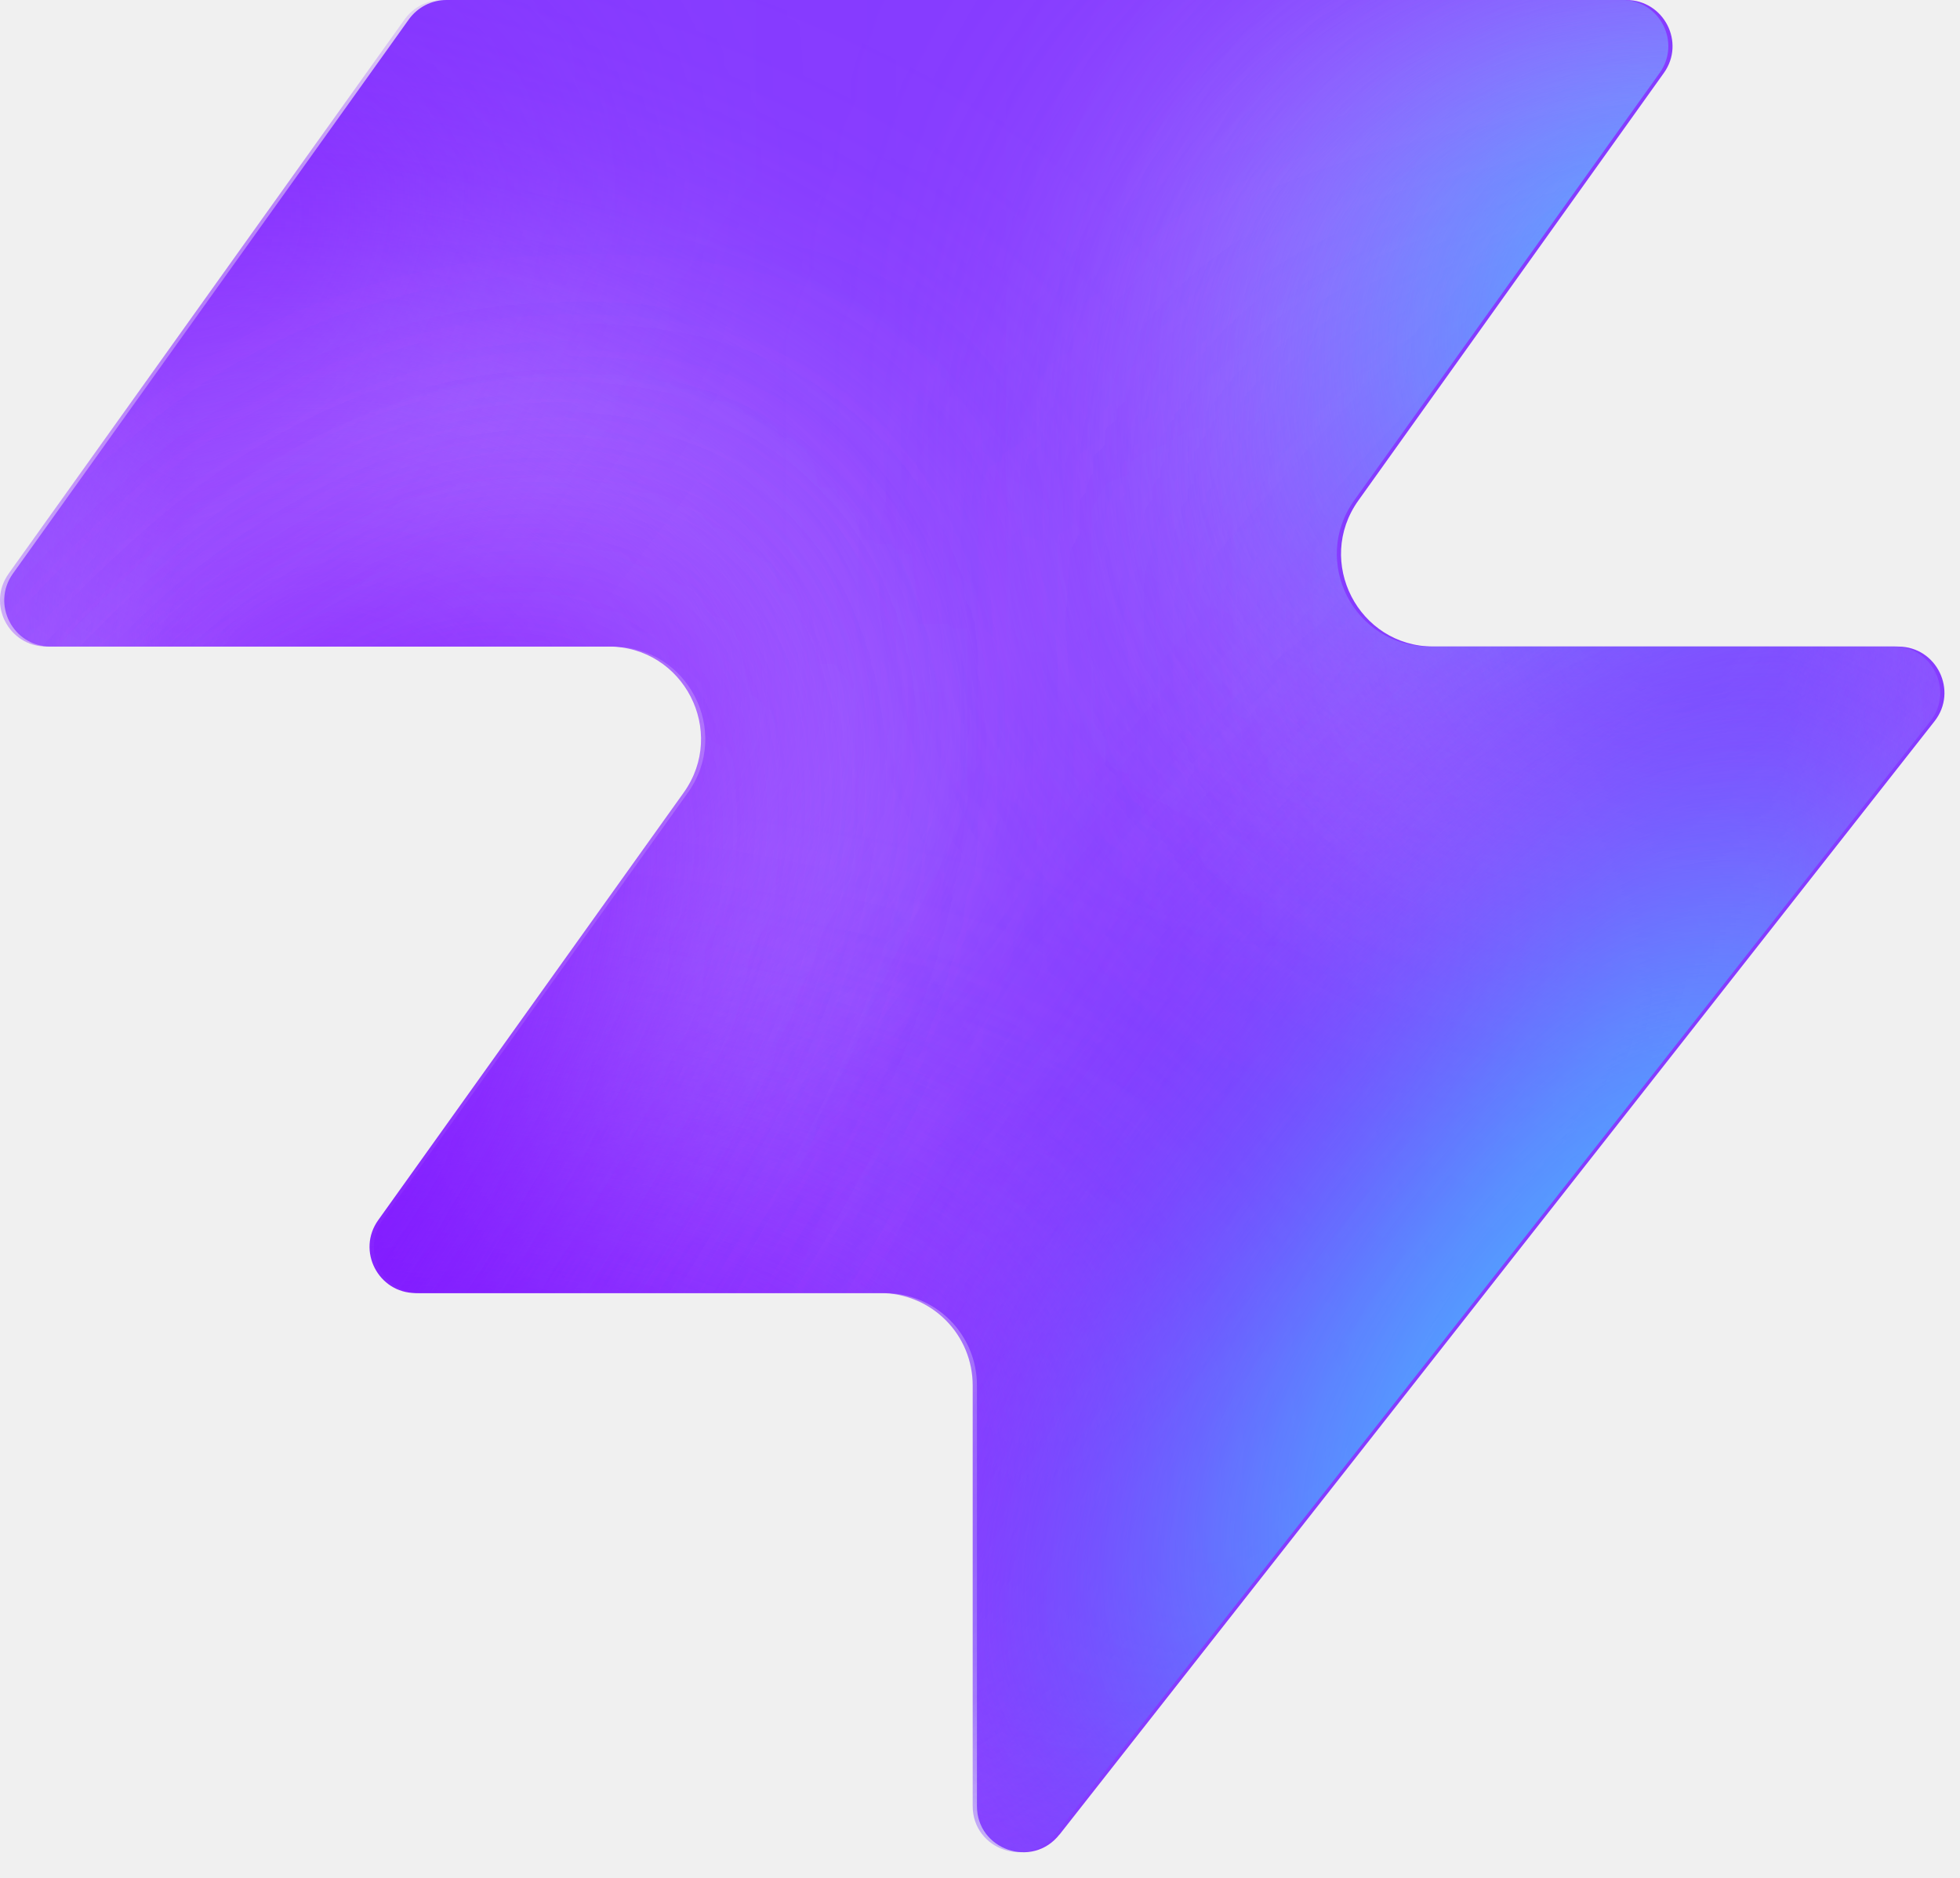
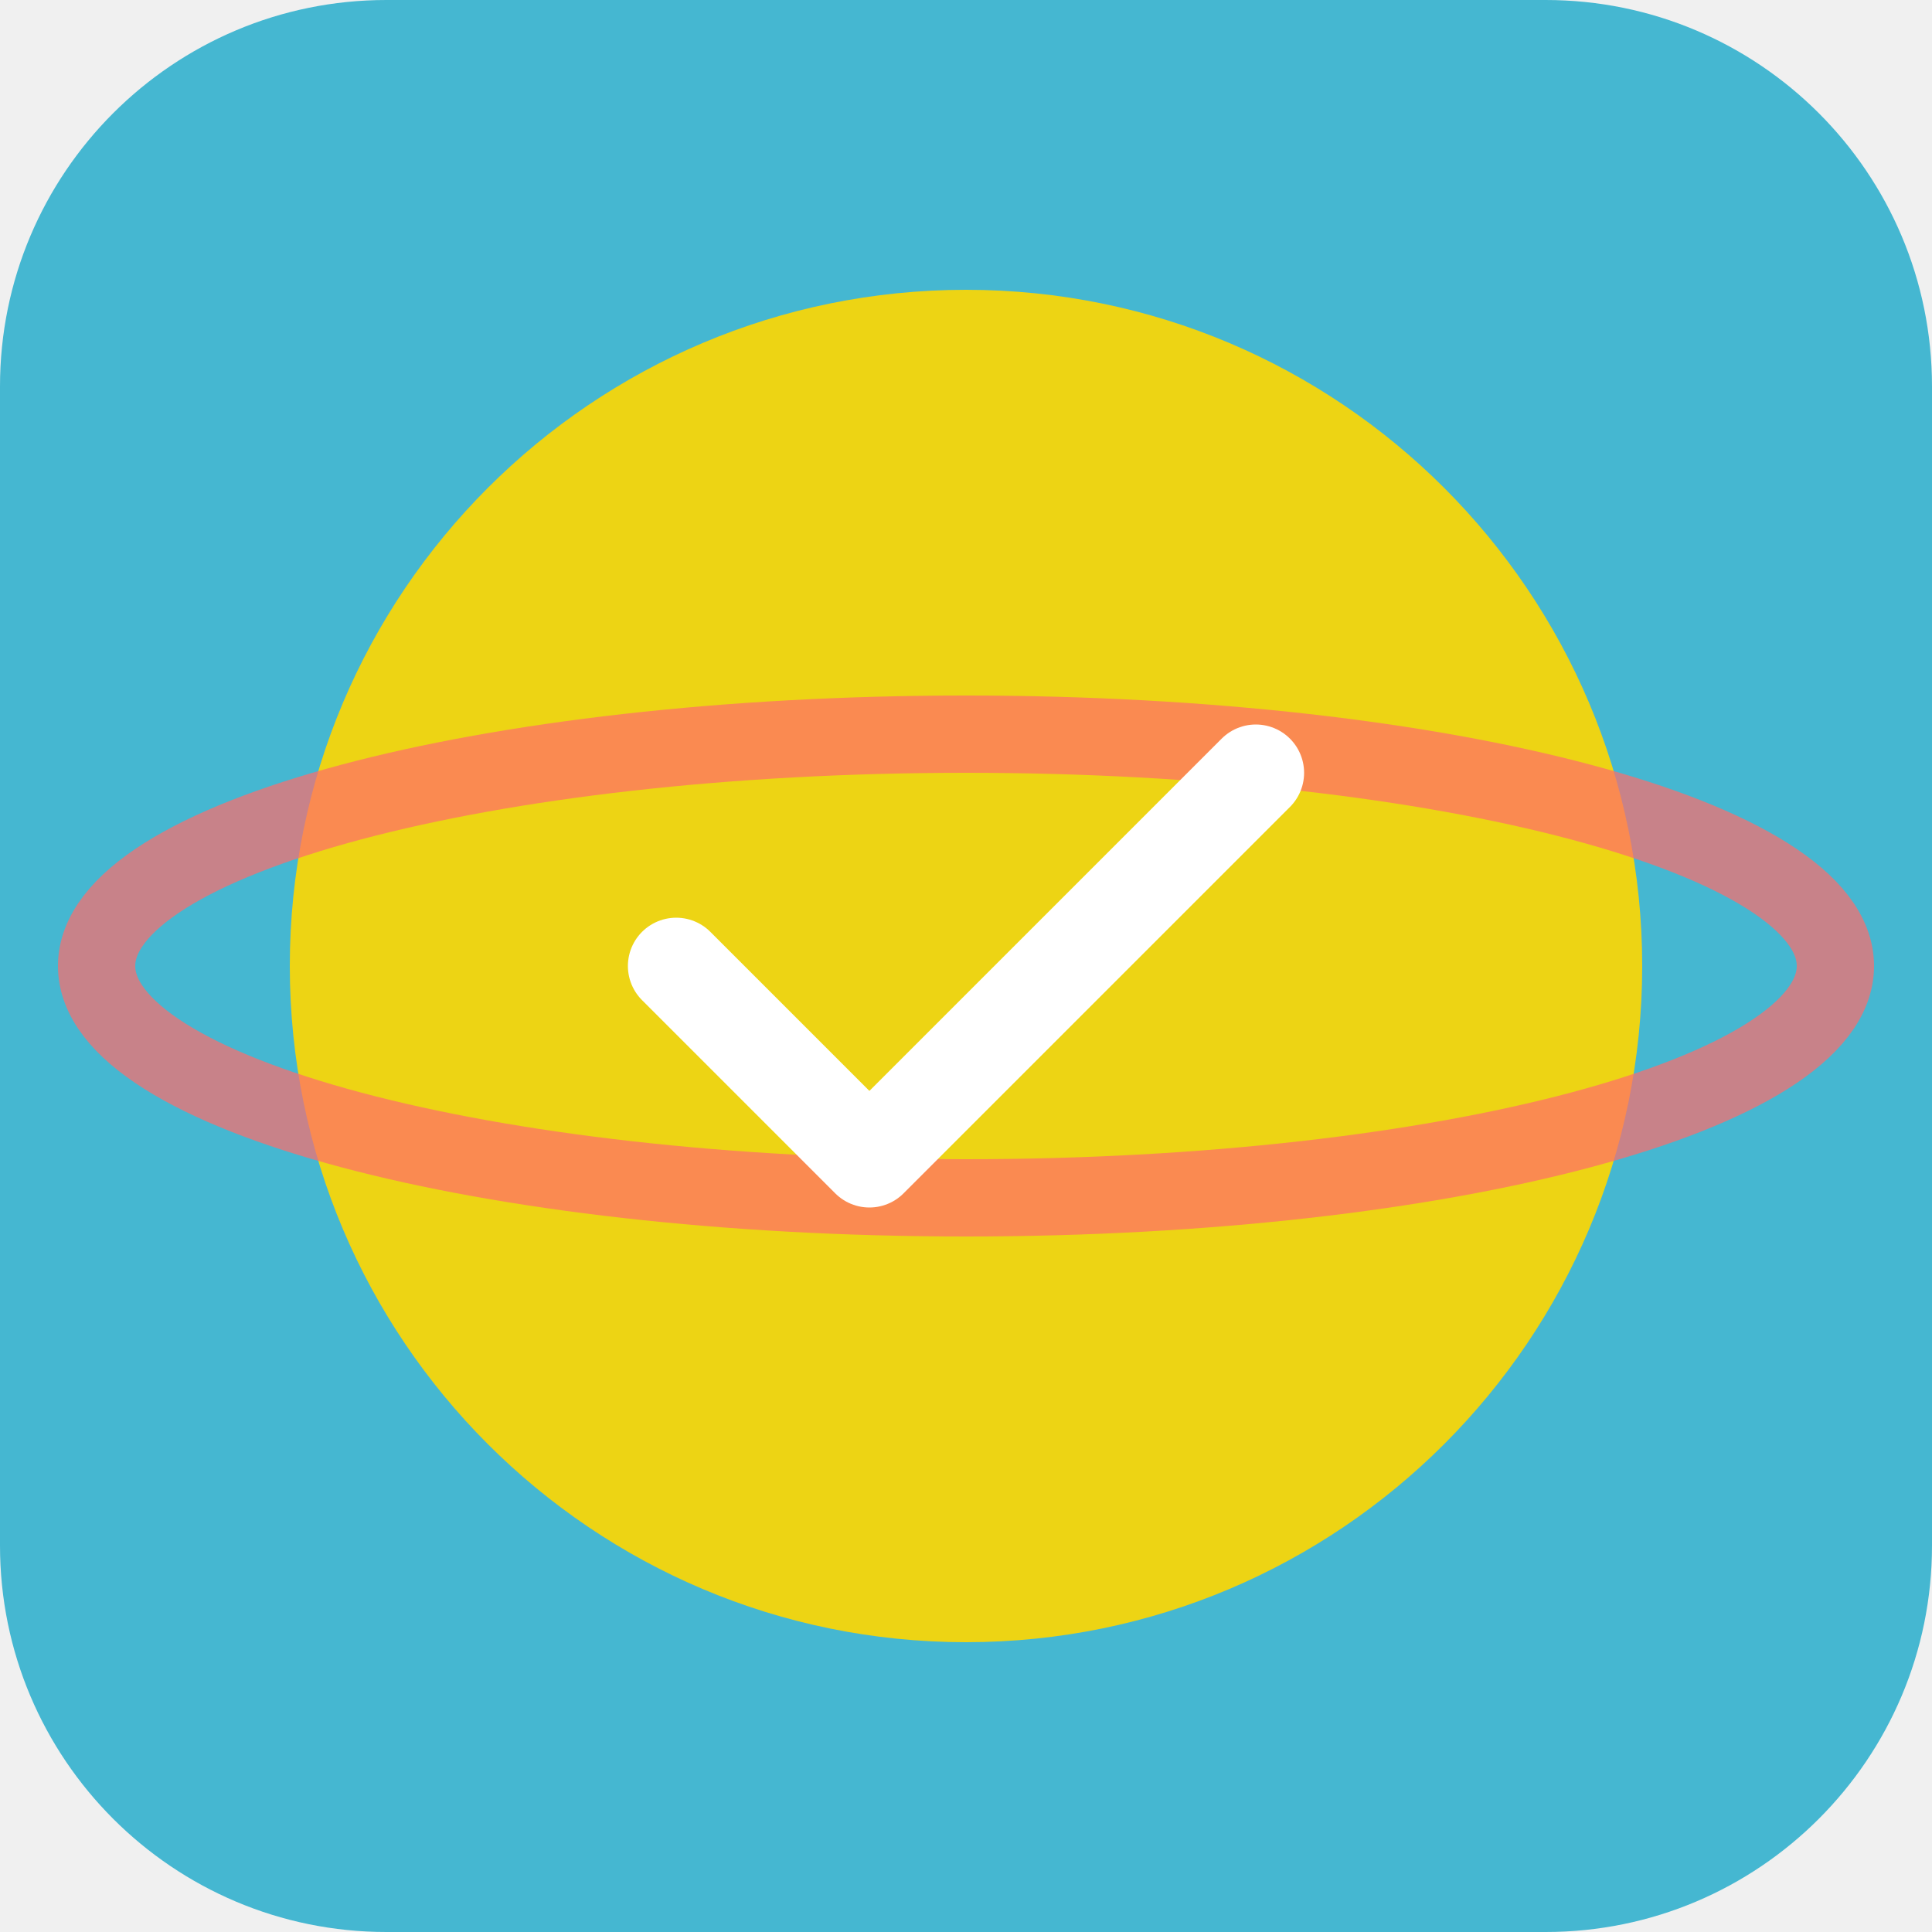
- <svg xmlns="http://www.w3.org/2000/svg" width="48" height="46" fill="none" viewBox="0 0 48 46">
-   <path fill="#863bff" d="M25.946 44.938c-.664.845-2.021.375-2.021-.698V33.937a2.26 2.26 0 0 0-2.262-2.262H10.287c-.92 0-1.456-1.04-.92-1.788l7.48-10.471c1.07-1.497 0-3.578-1.842-3.578H1.237c-.92 0-1.456-1.04-.92-1.788L10.013.474c.214-.297.556-.474.92-.474h28.894c.92 0 1.456 1.04.92 1.788l-7.48 10.471c-1.07 1.498 0 3.579 1.842 3.579h11.377c.943 0 1.473 1.088.89 1.83L25.947 44.94z" style="fill:#863bff;fill:color(display-p3 .525 .23 1);fill-opacity:1" />
-   <mask id="a" width="48" height="46" x="0" y="0" maskUnits="userSpaceOnUse" style="mask-type:alpha">
-     <path fill="#000" d="M25.842 44.938c-.664.844-2.021.375-2.021-.698V33.937a2.26 2.26 0 0 0-2.262-2.262H10.183c-.92 0-1.456-1.04-.92-1.788l7.48-10.471c1.07-1.498 0-3.579-1.842-3.579H1.133c-.92 0-1.456-1.04-.92-1.787L9.91.473c.214-.297.556-.474.92-.474h28.894c.92 0 1.456 1.04.92 1.788l-7.48 10.471c-1.07 1.498 0 3.578 1.842 3.578h11.377c.943 0 1.473 1.088.89 1.832L25.843 44.94z" style="fill:#000;fill-opacity:1" />
-   </mask>
-   <g mask="url(#a)">
-     <g filter="url(#b)">
-       <ellipse cx="5.508" cy="14.704" fill="#ede6ff" rx="5.508" ry="14.704" style="fill:#ede6ff;fill:color(display-p3 .927 .903 1);fill-opacity:1" transform="matrix(.00324 1 1 -.00324 -4.47 31.516)" />
-     </g>
-     <g filter="url(#c)">
-       <ellipse cx="10.399" cy="29.851" fill="#ede6ff" rx="10.399" ry="29.851" style="fill:#ede6ff;fill:color(display-p3 .927 .903 1);fill-opacity:1" transform="matrix(.00324 1 1 -.00324 -39.328 7.883)" />
-     </g>
-     <g filter="url(#d)">
-       <ellipse cx="5.508" cy="30.487" fill="#7e14ff" rx="5.508" ry="30.487" style="fill:#7e14ff;fill:color(display-p3 .492 .077 1);fill-opacity:1" transform="rotate(89.814 -25.913 -14.639)scale(1 -1)" />
-     </g>
-     <g filter="url(#e)">
-       <ellipse cx="5.508" cy="30.599" fill="#7e14ff" rx="5.508" ry="30.599" style="fill:#7e14ff;fill:color(display-p3 .492 .077 1);fill-opacity:1" transform="rotate(89.814 -32.644 -3.334)scale(1 -1)" />
-     </g>
-     <g filter="url(#f)">
-       <ellipse cx="5.508" cy="30.599" fill="#7e14ff" rx="5.508" ry="30.599" style="fill:#7e14ff;fill:color(display-p3 .492 .077 1);fill-opacity:1" transform="matrix(.00324 1 1 -.00324 -34.34 30.47)" />
-     </g>
-     <g filter="url(#g)">
-       <ellipse cx="14.072" cy="22.078" fill="#ede6ff" rx="14.072" ry="22.078" style="fill:#ede6ff;fill:color(display-p3 .927 .903 1);fill-opacity:1" transform="rotate(93.35 24.506 48.493)scale(-1 1)" />
-     </g>
-     <g filter="url(#h)">
-       <ellipse cx="3.47" cy="21.501" fill="#7e14ff" rx="3.47" ry="21.501" style="fill:#7e14ff;fill:color(display-p3 .492 .077 1);fill-opacity:1" transform="rotate(89.009 28.708 47.59)scale(-1 1)" />
-     </g>
-     <g filter="url(#i)">
-       <ellipse cx="3.47" cy="21.501" fill="#7e14ff" rx="3.47" ry="21.501" style="fill:#7e14ff;fill:color(display-p3 .492 .077 1);fill-opacity:1" transform="rotate(89.009 28.708 47.59)scale(-1 1)" />
-     </g>
-     <g filter="url(#j)">
-       <ellipse cx=".387" cy="8.972" fill="#7e14ff" rx="4.407" ry="29.108" style="fill:#7e14ff;fill:color(display-p3 .492 .077 1);fill-opacity:1" transform="rotate(39.51 .387 8.972)" />
-     </g>
-     <g filter="url(#k)">
-       <ellipse cx="47.523" cy="-6.092" fill="#7e14ff" rx="4.407" ry="29.108" style="fill:#7e14ff;fill:color(display-p3 .492 .077 1);fill-opacity:1" transform="rotate(37.892 47.523 -6.092)" />
-     </g>
-     <g filter="url(#l)">
-       <ellipse cx="41.412" cy="6.333" fill="#47bfff" rx="5.971" ry="9.665" style="fill:#47bfff;fill:color(display-p3 .28 .748 1);fill-opacity:1" transform="rotate(37.892 41.412 6.333)" />
-     </g>
-     <g filter="url(#m)">
-       <ellipse cx="-1.879" cy="38.332" fill="#7e14ff" rx="4.407" ry="29.108" style="fill:#7e14ff;fill:color(display-p3 .492 .077 1);fill-opacity:1" transform="rotate(37.892 -1.88 38.332)" />
-     </g>
-     <g filter="url(#n)">
-       <ellipse cx="-1.879" cy="38.332" fill="#7e14ff" rx="4.407" ry="29.108" style="fill:#7e14ff;fill:color(display-p3 .492 .077 1);fill-opacity:1" transform="rotate(37.892 -1.88 38.332)" />
-     </g>
-     <g filter="url(#o)">
-       <ellipse cx="35.651" cy="29.907" fill="#7e14ff" rx="4.407" ry="29.108" style="fill:#7e14ff;fill:color(display-p3 .492 .077 1);fill-opacity:1" transform="rotate(37.892 35.651 29.907)" />
-     </g>
-     <g filter="url(#p)">
-       <ellipse cx="38.418" cy="32.4" fill="#47bfff" rx="5.971" ry="15.297" style="fill:#47bfff;fill:color(display-p3 .28 .748 1);fill-opacity:1" transform="rotate(37.892 38.418 32.4)" />
-     </g>
-   </g>
-   <defs>
-     <filter id="b" width="60.045" height="41.654" x="-19.77" y="16.149" color-interpolation-filters="sRGB" filterUnits="userSpaceOnUse">
-       <feFlood flood-opacity="0" result="BackgroundImageFix" />
-       <feBlend in="SourceGraphic" in2="BackgroundImageFix" result="shape" />
-       <feGaussianBlur result="effect1_foregroundBlur_2002_17158" stdDeviation="7.659" />
-     </filter>
-     <filter id="c" width="90.34" height="51.437" x="-54.613" y="-7.533" color-interpolation-filters="sRGB" filterUnits="userSpaceOnUse">
-       <feFlood flood-opacity="0" result="BackgroundImageFix" />
-       <feBlend in="SourceGraphic" in2="BackgroundImageFix" result="shape" />
-       <feGaussianBlur result="effect1_foregroundBlur_2002_17158" stdDeviation="7.659" />
-     </filter>
-     <filter id="d" width="79.355" height="29.4" x="-49.64" y="2.03" color-interpolation-filters="sRGB" filterUnits="userSpaceOnUse">
-       <feFlood flood-opacity="0" result="BackgroundImageFix" />
-       <feBlend in="SourceGraphic" in2="BackgroundImageFix" result="shape" />
-       <feGaussianBlur result="effect1_foregroundBlur_2002_17158" stdDeviation="4.596" />
-     </filter>
-     <filter id="e" width="79.579" height="29.4" x="-45.045" y="20.029" color-interpolation-filters="sRGB" filterUnits="userSpaceOnUse">
-       <feFlood flood-opacity="0" result="BackgroundImageFix" />
-       <feBlend in="SourceGraphic" in2="BackgroundImageFix" result="shape" />
-       <feGaussianBlur result="effect1_foregroundBlur_2002_17158" stdDeviation="4.596" />
-     </filter>
-     <filter id="f" width="79.579" height="29.4" x="-43.513" y="21.178" color-interpolation-filters="sRGB" filterUnits="userSpaceOnUse">
-       <feFlood flood-opacity="0" result="BackgroundImageFix" />
-       <feBlend in="SourceGraphic" in2="BackgroundImageFix" result="shape" />
-       <feGaussianBlur result="effect1_foregroundBlur_2002_17158" stdDeviation="4.596" />
-     </filter>
-     <filter id="g" width="74.749" height="58.852" x="15.756" y="-17.901" color-interpolation-filters="sRGB" filterUnits="userSpaceOnUse">
-       <feFlood flood-opacity="0" result="BackgroundImageFix" />
-       <feBlend in="SourceGraphic" in2="BackgroundImageFix" result="shape" />
-       <feGaussianBlur result="effect1_foregroundBlur_2002_17158" stdDeviation="7.659" />
-     </filter>
-     <filter id="h" width="61.377" height="25.362" x="23.548" y="2.284" color-interpolation-filters="sRGB" filterUnits="userSpaceOnUse">
-       <feFlood flood-opacity="0" result="BackgroundImageFix" />
-       <feBlend in="SourceGraphic" in2="BackgroundImageFix" result="shape" />
-       <feGaussianBlur result="effect1_foregroundBlur_2002_17158" stdDeviation="4.596" />
-     </filter>
-     <filter id="i" width="61.377" height="25.362" x="23.548" y="2.284" color-interpolation-filters="sRGB" filterUnits="userSpaceOnUse">
-       <feFlood flood-opacity="0" result="BackgroundImageFix" />
-       <feBlend in="SourceGraphic" in2="BackgroundImageFix" result="shape" />
-       <feGaussianBlur result="effect1_foregroundBlur_2002_17158" stdDeviation="4.596" />
-     </filter>
-     <filter id="j" width="56.045" height="63.649" x="-27.636" y="-22.853" color-interpolation-filters="sRGB" filterUnits="userSpaceOnUse">
-       <feFlood flood-opacity="0" result="BackgroundImageFix" />
-       <feBlend in="SourceGraphic" in2="BackgroundImageFix" result="shape" />
-       <feGaussianBlur result="effect1_foregroundBlur_2002_17158" stdDeviation="4.596" />
-     </filter>
-     <filter id="k" width="54.814" height="64.646" x="20.116" y="-38.415" color-interpolation-filters="sRGB" filterUnits="userSpaceOnUse">
-       <feFlood flood-opacity="0" result="BackgroundImageFix" />
-       <feBlend in="SourceGraphic" in2="BackgroundImageFix" result="shape" />
-       <feGaussianBlur result="effect1_foregroundBlur_2002_17158" stdDeviation="4.596" />
-     </filter>
-     <filter id="l" width="33.541" height="35.313" x="24.641" y="-11.323" color-interpolation-filters="sRGB" filterUnits="userSpaceOnUse">
-       <feFlood flood-opacity="0" result="BackgroundImageFix" />
-       <feBlend in="SourceGraphic" in2="BackgroundImageFix" result="shape" />
-       <feGaussianBlur result="effect1_foregroundBlur_2002_17158" stdDeviation="4.596" />
-     </filter>
-     <filter id="m" width="54.814" height="64.646" x="-29.286" y="6.009" color-interpolation-filters="sRGB" filterUnits="userSpaceOnUse">
-       <feFlood flood-opacity="0" result="BackgroundImageFix" />
-       <feBlend in="SourceGraphic" in2="BackgroundImageFix" result="shape" />
-       <feGaussianBlur result="effect1_foregroundBlur_2002_17158" stdDeviation="4.596" />
-     </filter>
-     <filter id="n" width="54.814" height="64.646" x="-29.286" y="6.009" color-interpolation-filters="sRGB" filterUnits="userSpaceOnUse">
-       <feFlood flood-opacity="0" result="BackgroundImageFix" />
-       <feBlend in="SourceGraphic" in2="BackgroundImageFix" result="shape" />
-       <feGaussianBlur result="effect1_foregroundBlur_2002_17158" stdDeviation="4.596" />
-     </filter>
-     <filter id="o" width="54.814" height="64.646" x="8.244" y="-2.416" color-interpolation-filters="sRGB" filterUnits="userSpaceOnUse">
-       <feFlood flood-opacity="0" result="BackgroundImageFix" />
-       <feBlend in="SourceGraphic" in2="BackgroundImageFix" result="shape" />
-       <feGaussianBlur result="effect1_foregroundBlur_2002_17158" stdDeviation="4.596" />
-     </filter>
-     <filter id="p" width="39.409" height="43.623" x="18.713" y="10.588" color-interpolation-filters="sRGB" filterUnits="userSpaceOnUse">
-       <feFlood flood-opacity="0" result="BackgroundImageFix" />
-       <feBlend in="SourceGraphic" in2="BackgroundImageFix" result="shape" />
-       <feGaussianBlur result="effect1_foregroundBlur_2002_17158" stdDeviation="4.596" />
-     </filter>
-   </defs>
+ <svg xmlns="http://www.w3.org/2000/svg" viewBox="0 0 100 100">
+   <rect width="100" height="100" fill="#45b7d1" rx="20" />
+   <circle cx="50" cy="50" r="35" fill="#FFD700" opacity="0.9" />
+   <ellipse cx="50" cy="50" rx="45" ry="12" fill="none" stroke="#FF6B6B" stroke-width="4" opacity="0.7" />
+   <path d="M 35 50 L 45 60 L 65 40" stroke="white" stroke-width="5" fill="none" stroke-linecap="round" stroke-linejoin="round" />
</svg>
